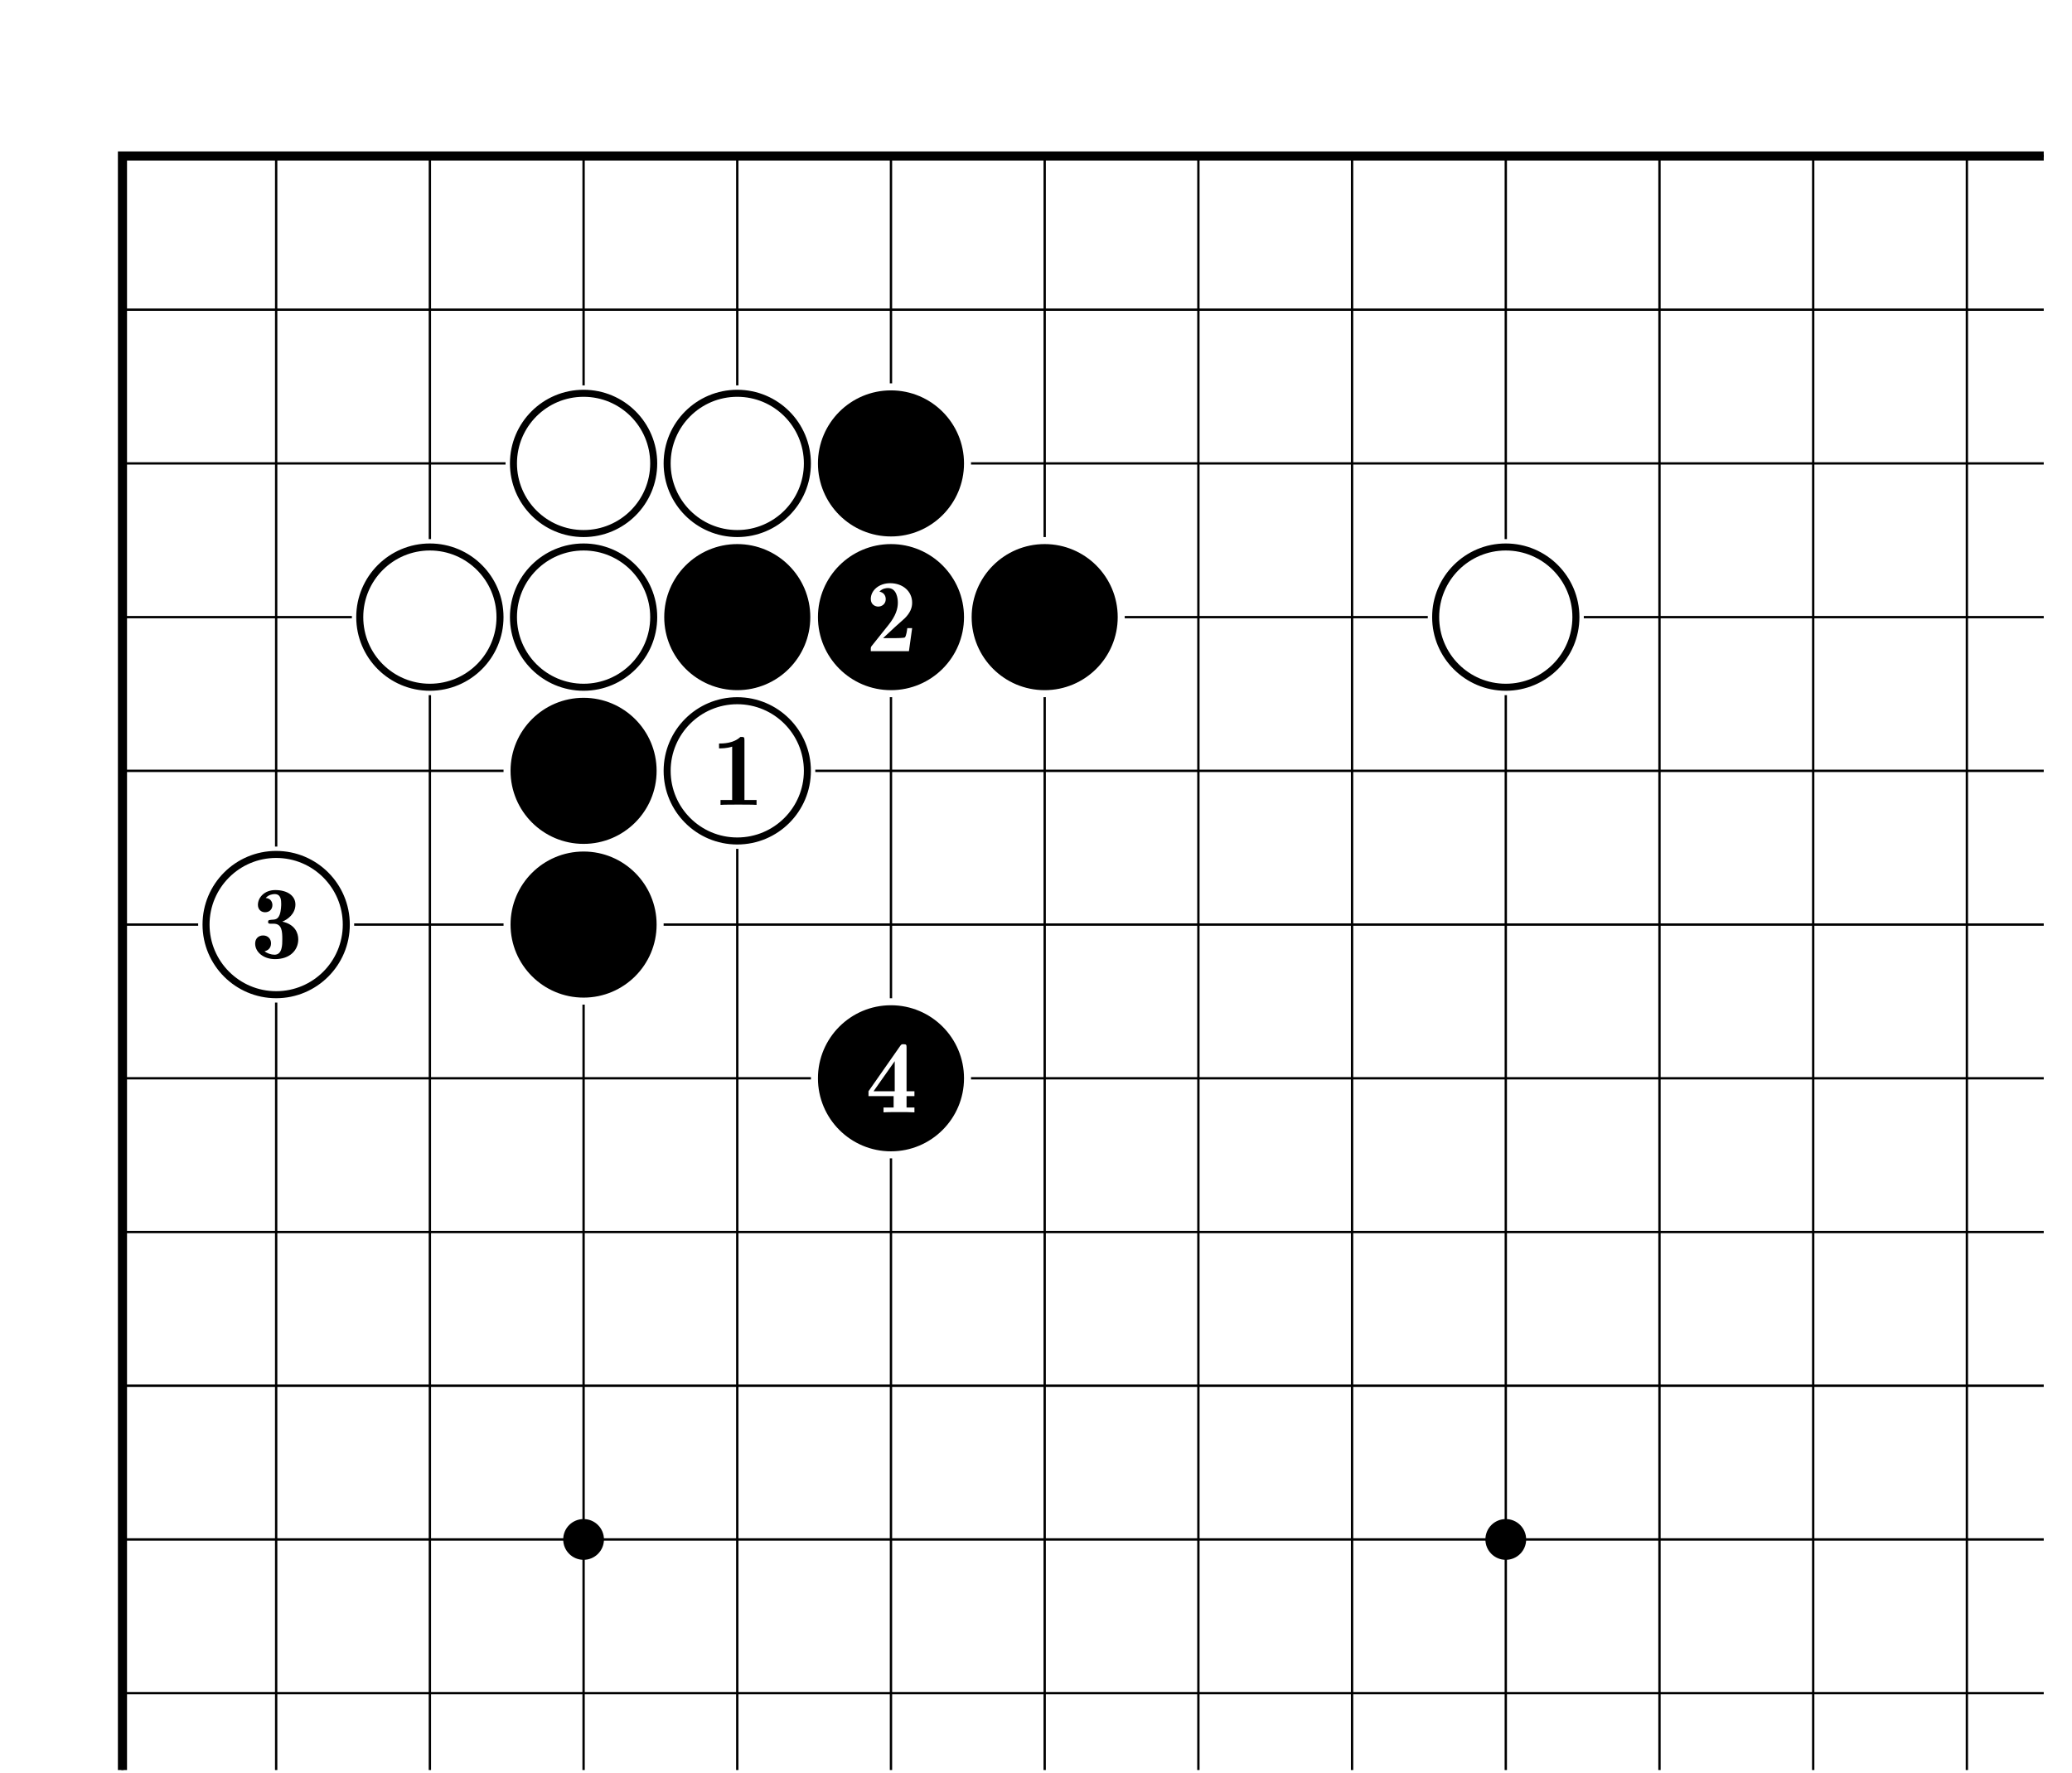
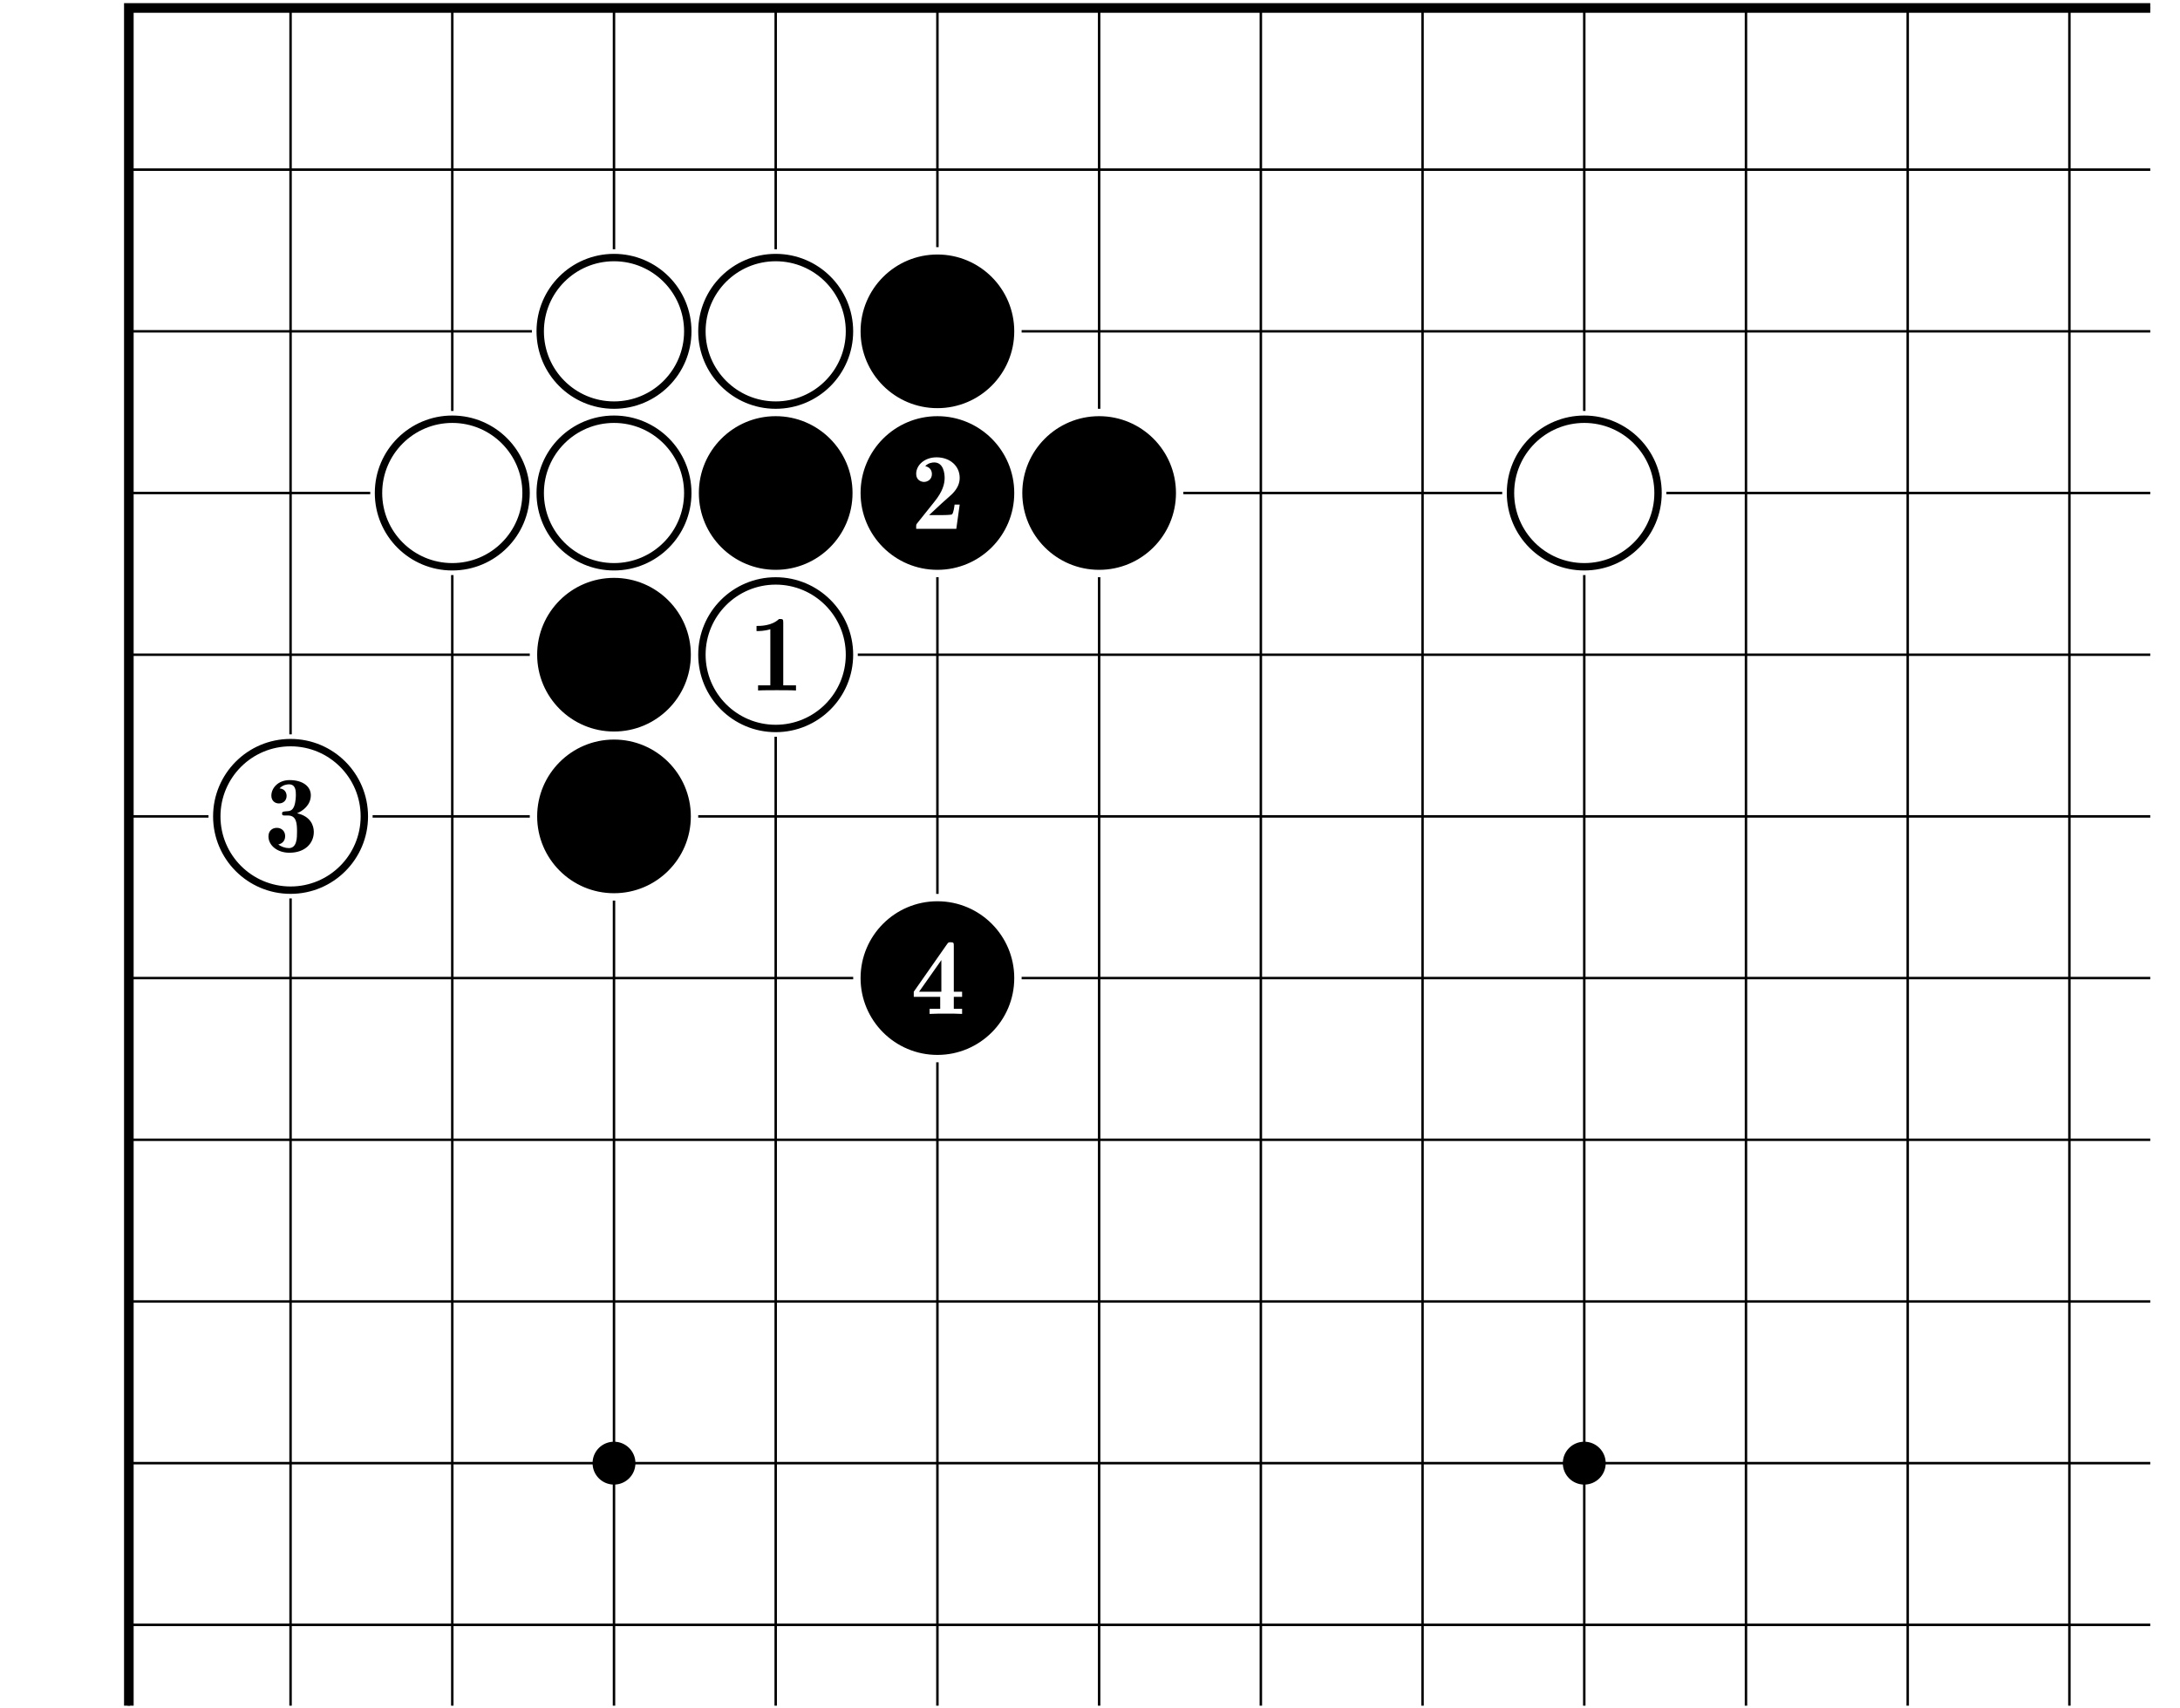
- <svg xmlns="http://www.w3.org/2000/svg" xmlns:xlink="http://www.w3.org/1999/xlink" width="353.065pt" height="301.984pt" viewBox="0 0 353.065 301.984">
+ <svg xmlns="http://www.w3.org/2000/svg" xmlns:xlink="http://www.w3.org/1999/xlink" width="353.065pt" height="276.555pt" viewBox="0 25.288 353.065 276.555">
  <defs>
    <g>
      <g id="glyph-0-0">
        <path d="M 8.656 -3.188 C 8.656 -4.234 8.125 -5.719 5.938 -6.203 C 6.844 -6.562 8.172 -7.516 8.172 -9.125 C 8.172 -10.562 6.859 -11.578 4.734 -11.578 C 2.891 -11.578 1.781 -10.297 1.781 -9.062 C 1.781 -8.219 2.375 -7.797 3 -7.797 C 3.797 -7.797 4.25 -8.359 4.25 -9.016 C 4.25 -9.391 4.078 -10.141 3.109 -10.234 C 3.656 -10.828 4.344 -10.891 4.641 -10.891 C 5.734 -10.891 5.75 -9.797 5.75 -9.203 C 5.75 -9.078 5.75 -8.094 5.484 -7.375 C 5.172 -6.578 4.734 -6.547 4.078 -6.516 C 3.641 -6.469 3.516 -6.453 3.516 -6.156 C 3.516 -5.844 3.703 -5.844 4.016 -5.844 L 4.469 -5.844 C 5.875 -5.844 5.938 -4.531 5.938 -3.203 C 5.938 -2.25 5.938 -0.562 4.609 -0.562 C 4.031 -0.562 3.344 -0.797 2.906 -1.156 C 3.438 -1.25 4.016 -1.656 4.016 -2.5 C 4.016 -3.297 3.453 -3.844 2.672 -3.844 C 1.922 -3.844 1.312 -3.359 1.312 -2.453 C 1.312 -1.031 2.703 0.188 4.703 0.188 C 7.25 0.188 8.656 -1.344 8.656 -3.188 Z M 8.656 -3.188 " />
      </g>
      <g id="glyph-0-1">
        <path d="M 7.047 0 L 7.047 -0.828 L 4.984 -0.828 L 4.984 -11.016 C 4.984 -11.578 4.906 -11.578 4.297 -11.578 C 3.125 -10.453 1.281 -10.453 0.656 -10.453 L 0.656 -9.625 C 1.109 -9.625 1.953 -9.625 2.891 -9.922 L 2.891 -0.828 L 0.906 -0.828 L 0.906 0 C 1.578 -0.047 3.188 -0.047 3.938 -0.047 C 4.703 -0.047 6.375 -0.047 7.047 0 Z M 7.047 0 " />
      </g>
      <g id="glyph-0-2">
        <path d="M 8.359 -3.922 L 7.531 -3.922 C 7.484 -3.5 7.359 -2.641 7.141 -2.359 C 7.062 -2.219 5.531 -2.219 5.531 -2.219 L 3.406 -2.219 C 3.891 -2.641 5.016 -3.75 5.5 -4.172 C 5.859 -4.516 6.781 -5.281 7.125 -5.625 C 8 -6.516 8.359 -7.344 8.359 -8.25 C 8.359 -10.188 6.781 -11.578 4.609 -11.578 C 2.734 -11.578 1.312 -10.375 1.312 -8.891 C 1.312 -7.859 2.156 -7.594 2.578 -7.594 C 3.141 -7.594 3.859 -7.984 3.859 -8.859 C 3.859 -9.594 3.391 -10.031 2.781 -10.141 C 3.25 -10.672 3.922 -10.75 4.234 -10.75 C 5.734 -10.75 5.922 -8.969 5.922 -8.25 C 5.922 -7.25 5.594 -6.031 4.281 -4.406 L 1.484 -0.906 C 1.312 -0.688 1.312 -0.656 1.312 -0.312 L 1.312 0 L 7.812 0 Z M 8.359 -3.922 " />
      </g>
      <g id="glyph-0-3">
        <path d="M 8.484 0 L 8.484 -0.828 L 7.141 -0.828 L 7.141 -2.766 L 8.484 -2.766 L 8.484 -3.594 L 7.141 -3.594 L 7.141 -11.031 C 7.141 -11.484 7.125 -11.609 6.641 -11.609 C 6.344 -11.609 6.266 -11.609 6.078 -11.344 L 0.656 -3.594 L 0.656 -2.766 L 4.938 -2.766 L 4.938 -0.828 L 3.219 -0.828 L 3.219 0 C 3.844 -0.047 5.281 -0.047 5.984 -0.047 C 6.703 -0.047 7.797 -0.047 8.484 0 Z M 5.125 -3.594 L 1.516 -3.594 L 5.125 -8.719 Z M 5.125 -3.594 " />
      </g>
    </g>
    <clipPath id="clip-0">
      <path clip-rule="nonzero" d="M 19 24 L 348.25 24 L 348.25 301.574 L 19 301.574 Z M 19 24 " />
    </clipPath>
    <clipPath id="clip-1">
      <path clip-rule="nonzero" d="M 20 26 L 348.25 26 L 348.25 301.574 L 20 301.574 Z M 20 26 " />
    </clipPath>
    <clipPath id="clip-2">
      <path clip-rule="nonzero" d="M 19 25 L 348.25 25 L 348.25 301.574 L 19 301.574 Z M 19 25 " />
    </clipPath>
  </defs>
  <g clip-path="url(#clip-0)">
    <path fill="none" stroke-width="0.12" stroke-linecap="butt" stroke-linejoin="miter" stroke="rgb(0%, 0%, 0%)" stroke-opacity="1" stroke-dasharray="0 1.993" stroke-miterlimit="10" d="M -0.002 -0.001 L 472.684 472.681 " transform="matrix(0.997359, 0, 0, -0.997359, 20.86874, 498.003)" />
  </g>
  <g clip-path="url(#clip-1)">
    <path fill="none" stroke-width="0.399" stroke-linecap="butt" stroke-linejoin="miter" stroke="rgb(0%, 0%, 0%)" stroke-opacity="1" stroke-miterlimit="10" d="M -0.002 -0.001 L 472.684 -0.001 M -0.002 26.26 L 472.684 26.26 M -0.002 52.521 L 472.684 52.521 M -0.002 78.778 L 472.684 78.778 M -0.002 105.038 L 472.684 105.038 M -0.002 131.299 L 472.684 131.299 M -0.002 157.56 L 472.684 157.56 M -0.002 183.821 L 472.684 183.821 M -0.002 210.077 L 472.684 210.077 M -0.002 236.338 L 472.684 236.338 M -0.002 262.599 L 472.684 262.599 M -0.002 288.86 L 472.684 288.86 M -0.002 315.117 L 472.684 315.117 M -0.002 341.377 L 472.684 341.377 M -0.002 367.638 L 472.684 367.638 M -0.002 393.899 L 472.684 393.899 M -0.002 420.156 L 472.684 420.156 M -0.002 446.417 L 472.684 446.417 M -0.002 472.677 L 472.684 472.677 M -0.002 -0.001 L -0.002 472.681 M 26.259 -0.001 L 26.259 472.681 M 52.52 -0.001 L 52.52 472.681 M 78.781 -0.001 L 78.781 472.681 M 105.038 -0.001 L 105.038 472.681 M 131.298 -0.001 L 131.298 472.681 M 157.559 -0.001 L 157.559 472.681 M 183.82 -0.001 L 183.82 472.681 M 210.077 -0.001 L 210.077 472.681 M 236.338 -0.001 L 236.338 472.681 M 262.598 -0.001 L 262.598 472.681 M 288.859 -0.001 L 288.859 472.681 M 315.116 -0.001 L 315.116 472.681 M 341.377 -0.001 L 341.377 472.681 M 367.637 -0.001 L 367.637 472.681 M 393.898 -0.001 L 393.898 472.681 M 420.155 -0.001 L 420.155 472.681 M 446.416 -0.001 L 446.416 472.681 M 472.677 -0.001 L 472.677 472.681 " transform="matrix(0.997359, 0, 0, -0.997359, 20.86874, 498.003)" />
  </g>
  <g clip-path="url(#clip-2)">
    <path fill="none" stroke-width="1.559" stroke-linecap="square" stroke-linejoin="miter" stroke="rgb(0%, 0%, 0%)" stroke-opacity="1" stroke-miterlimit="10" d="M -0.002 -0.001 L 472.684 -0.001 M -0.002 472.673 L 472.684 472.673 M -0.002 -0.001 L -0.002 472.681 M 472.673 -0.001 L 472.673 472.681 " transform="matrix(0.997359, 0, 0, -0.997359, 20.86874, 498.003)" />
  </g>
  <path fill-rule="nonzero" fill="rgb(0%, 0%, 0%)" fill-opacity="1" stroke-width="0.399" stroke-linecap="butt" stroke-linejoin="miter" stroke="rgb(0%, 0%, 0%)" stroke-opacity="1" stroke-miterlimit="10" d="M 239.62 236.338 C 239.62 238.152 238.151 239.62 236.338 239.62 C 234.524 239.62 233.055 238.152 233.055 236.338 C 233.055 234.525 234.524 233.056 236.338 233.056 C 238.151 233.056 239.62 234.525 239.62 236.338 Z M 239.62 236.338 " transform="matrix(0.997359, 0, 0, -0.997359, 20.86874, 498.003)" />
  <path fill-rule="nonzero" fill="rgb(0%, 0%, 0%)" fill-opacity="1" stroke-width="0.399" stroke-linecap="butt" stroke-linejoin="miter" stroke="rgb(0%, 0%, 0%)" stroke-opacity="1" stroke-miterlimit="10" d="M 82.063 393.899 C 82.063 395.708 80.59 397.181 78.781 397.181 C 76.967 397.181 75.499 395.708 75.499 393.899 C 75.499 392.086 76.967 390.617 78.781 390.617 C 80.59 390.617 82.063 392.086 82.063 393.899 Z M 82.063 393.899 " transform="matrix(0.997359, 0, 0, -0.997359, 20.86874, 498.003)" />
  <path fill-rule="nonzero" fill="rgb(0%, 0%, 0%)" fill-opacity="1" stroke-width="0.399" stroke-linecap="butt" stroke-linejoin="miter" stroke="rgb(0%, 0%, 0%)" stroke-opacity="1" stroke-miterlimit="10" d="M 82.063 393.899 C 82.063 395.708 80.59 397.181 78.781 397.181 C 76.967 397.181 75.499 395.708 75.499 393.899 C 75.499 392.086 76.967 390.617 78.781 390.617 C 80.59 390.617 82.063 392.086 82.063 393.899 Z M 82.063 393.899 " transform="matrix(0.997359, 0, 0, -0.997359, 20.86874, 498.003)" />
  <path fill-rule="nonzero" fill="rgb(0%, 0%, 0%)" fill-opacity="1" stroke-width="0.399" stroke-linecap="butt" stroke-linejoin="miter" stroke="rgb(0%, 0%, 0%)" stroke-opacity="1" stroke-miterlimit="10" d="M 82.063 236.338 C 82.063 238.152 80.59 239.62 78.781 239.62 C 76.967 239.62 75.499 238.152 75.499 236.338 C 75.499 234.525 76.967 233.056 78.781 233.056 C 80.59 233.056 82.063 234.525 82.063 236.338 Z M 82.063 236.338 " transform="matrix(0.997359, 0, 0, -0.997359, 20.86874, 498.003)" />
  <path fill-rule="nonzero" fill="rgb(0%, 0%, 0%)" fill-opacity="1" stroke-width="0.399" stroke-linecap="butt" stroke-linejoin="miter" stroke="rgb(0%, 0%, 0%)" stroke-opacity="1" stroke-miterlimit="10" d="M 239.62 393.899 C 239.62 395.708 238.151 397.181 236.338 397.181 C 234.524 397.181 233.055 395.708 233.055 393.899 C 233.055 392.086 234.524 390.617 236.338 390.617 C 238.151 390.617 239.62 392.086 239.62 393.899 Z M 239.62 393.899 " transform="matrix(0.997359, 0, 0, -0.997359, 20.86874, 498.003)" />
  <path fill-rule="nonzero" fill="rgb(100%, 100%, 100%)" fill-opacity="1" stroke-width="0.399" stroke-linecap="butt" stroke-linejoin="miter" stroke="rgb(100%, 100%, 100%)" stroke-opacity="1" stroke-miterlimit="10" d="M 144.427 420.156 C 144.427 427.409 138.552 433.288 131.298 433.288 C 124.049 433.288 118.17 427.409 118.17 420.156 C 118.17 412.906 124.049 407.027 131.298 407.027 C 138.552 407.027 144.427 412.906 144.427 420.156 Z M 144.427 420.156 " transform="matrix(0.997359, 0, 0, -0.997359, 20.86874, 498.003)" />
  <path fill-rule="nonzero" fill="rgb(0%, 0%, 0%)" fill-opacity="1" stroke-width="1.2" stroke-linecap="butt" stroke-linejoin="miter" stroke="rgb(100%, 100%, 100%)" stroke-opacity="1" stroke-miterlimit="10" d="M 144.376 420.156 C 144.376 427.378 138.521 433.233 131.298 433.233 C 124.076 433.233 118.221 427.378 118.221 420.156 C 118.221 412.934 124.076 407.078 131.298 407.078 C 138.521 407.078 144.376 412.934 144.376 420.156 Z M 144.376 420.156 " transform="matrix(0.997359, 0, 0, -0.997359, 20.86874, 498.003)" />
  <path fill-rule="nonzero" fill="rgb(100%, 100%, 100%)" fill-opacity="1" stroke-width="0.399" stroke-linecap="butt" stroke-linejoin="miter" stroke="rgb(100%, 100%, 100%)" stroke-opacity="1" stroke-miterlimit="10" d="M 170.688 393.899 C 170.688 401.149 164.809 407.027 157.559 407.027 C 150.306 407.027 144.431 401.149 144.431 393.899 C 144.431 386.645 150.306 380.767 157.559 380.767 C 164.809 380.767 170.688 386.645 170.688 393.899 Z M 170.688 393.899 " transform="matrix(0.997359, 0, 0, -0.997359, 20.86874, 498.003)" />
  <path fill-rule="nonzero" fill="rgb(0%, 0%, 0%)" fill-opacity="1" stroke-width="1.2" stroke-linecap="butt" stroke-linejoin="miter" stroke="rgb(100%, 100%, 100%)" stroke-opacity="1" stroke-miterlimit="10" d="M 170.637 393.899 C 170.637 401.121 164.781 406.976 157.559 406.976 C 150.337 406.976 144.482 401.121 144.482 393.899 C 144.482 386.673 150.337 380.821 157.559 380.821 C 164.781 380.821 170.637 386.673 170.637 393.899 Z M 170.637 393.899 " transform="matrix(0.997359, 0, 0, -0.997359, 20.86874, 498.003)" />
  <path fill-rule="nonzero" fill="rgb(100%, 100%, 100%)" fill-opacity="1" stroke-width="0.399" stroke-linecap="butt" stroke-linejoin="miter" stroke="rgb(100%, 100%, 100%)" stroke-opacity="1" stroke-miterlimit="10" d="M 91.909 367.638 C 91.909 374.888 86.03 380.767 78.781 380.767 C 71.527 380.767 65.648 374.888 65.648 367.638 C 65.648 360.385 71.527 354.506 78.781 354.506 C 86.03 354.506 91.909 360.385 91.909 367.638 Z M 91.909 367.638 " transform="matrix(0.997359, 0, 0, -0.997359, 20.86874, 498.003)" />
  <path fill-rule="nonzero" fill="rgb(0%, 0%, 0%)" fill-opacity="1" stroke-width="1.2" stroke-linecap="butt" stroke-linejoin="miter" stroke="rgb(100%, 100%, 100%)" stroke-opacity="1" stroke-miterlimit="10" d="M 91.858 367.638 C 91.858 374.86 86.003 380.716 78.781 380.716 C 71.559 380.716 65.703 374.86 65.703 367.638 C 65.703 360.416 71.559 354.561 78.781 354.561 C 86.003 354.561 91.858 360.416 91.858 367.638 Z M 91.858 367.638 " transform="matrix(0.997359, 0, 0, -0.997359, 20.86874, 498.003)" />
  <path fill-rule="nonzero" fill="rgb(100%, 100%, 100%)" fill-opacity="1" stroke-width="0.399" stroke-linecap="butt" stroke-linejoin="miter" stroke="rgb(100%, 100%, 100%)" stroke-opacity="1" stroke-miterlimit="10" d="M 91.909 341.377 C 91.909 348.631 86.03 354.506 78.781 354.506 C 71.527 354.506 65.648 348.631 65.648 341.377 C 65.648 334.128 71.527 328.249 78.781 328.249 C 86.03 328.249 91.909 334.128 91.909 341.377 Z M 91.909 341.377 " transform="matrix(0.997359, 0, 0, -0.997359, 20.86874, 498.003)" />
  <path fill-rule="nonzero" fill="rgb(0%, 0%, 0%)" fill-opacity="1" stroke-width="1.2" stroke-linecap="butt" stroke-linejoin="miter" stroke="rgb(100%, 100%, 100%)" stroke-opacity="1" stroke-miterlimit="10" d="M 91.858 341.377 C 91.858 348.6 86.003 354.455 78.781 354.455 C 71.559 354.455 65.703 348.6 65.703 341.377 C 65.703 334.155 71.559 328.3 78.781 328.3 C 86.003 328.3 91.858 334.155 91.858 341.377 Z M 91.858 341.377 " transform="matrix(0.997359, 0, 0, -0.997359, 20.86874, 498.003)" />
  <path fill-rule="nonzero" fill="rgb(100%, 100%, 100%)" fill-opacity="1" stroke-width="0.399" stroke-linecap="butt" stroke-linejoin="miter" stroke="rgb(100%, 100%, 100%)" stroke-opacity="1" stroke-miterlimit="10" d="M 118.17 393.899 C 118.17 401.149 112.291 407.027 105.038 407.027 C 97.788 407.027 91.909 401.149 91.909 393.899 C 91.909 386.645 97.788 380.767 105.038 380.767 C 112.291 380.767 118.17 386.645 118.17 393.899 Z M 118.17 393.899 " transform="matrix(0.997359, 0, 0, -0.997359, 20.86874, 498.003)" />
  <path fill-rule="nonzero" fill="rgb(0%, 0%, 0%)" fill-opacity="1" stroke-width="1.2" stroke-linecap="butt" stroke-linejoin="miter" stroke="rgb(100%, 100%, 100%)" stroke-opacity="1" stroke-miterlimit="10" d="M 118.115 393.899 C 118.115 401.121 112.26 406.976 105.038 406.976 C 97.815 406.976 91.96 401.121 91.96 393.899 C 91.96 386.673 97.815 380.821 105.038 380.821 C 112.26 380.821 118.115 386.673 118.115 393.899 Z M 118.115 393.899 " transform="matrix(0.997359, 0, 0, -0.997359, 20.86874, 498.003)" />
  <path fill-rule="nonzero" fill="rgb(100%, 100%, 100%)" fill-opacity="1" stroke-width="0.399" stroke-linecap="butt" stroke-linejoin="miter" stroke="rgb(100%, 100%, 100%)" stroke-opacity="1" stroke-miterlimit="10" d="M 144.427 393.899 C 144.427 401.149 138.552 407.027 131.298 407.027 C 124.049 407.027 118.17 401.149 118.17 393.899 C 118.17 386.645 124.049 380.767 131.298 380.767 C 138.552 380.767 144.427 386.645 144.427 393.899 Z M 144.427 393.899 " transform="matrix(0.997359, 0, 0, -0.997359, 20.86874, 498.003)" />
  <path fill-rule="nonzero" fill="rgb(0%, 0%, 0%)" fill-opacity="1" stroke-width="1.2" stroke-linecap="butt" stroke-linejoin="miter" stroke="rgb(100%, 100%, 100%)" stroke-opacity="1" stroke-miterlimit="10" d="M 144.376 393.899 C 144.376 401.121 138.521 406.976 131.298 406.976 C 124.076 406.976 118.221 401.121 118.221 393.899 C 118.221 386.673 124.076 380.821 131.298 380.821 C 138.521 380.821 144.376 386.673 144.376 393.899 Z M 144.376 393.899 " transform="matrix(0.997359, 0, 0, -0.997359, 20.86874, 498.003)" />
  <path fill-rule="nonzero" fill="rgb(100%, 100%, 100%)" fill-opacity="1" stroke-width="0.399" stroke-linecap="butt" stroke-linejoin="miter" stroke="rgb(100%, 100%, 100%)" stroke-opacity="1" stroke-miterlimit="10" d="M 144.427 315.117 C 144.427 322.37 138.552 328.249 131.298 328.249 C 124.049 328.249 118.17 322.37 118.17 315.117 C 118.17 307.867 124.049 301.988 131.298 301.988 C 138.552 301.988 144.427 307.867 144.427 315.117 Z M 144.427 315.117 " transform="matrix(0.997359, 0, 0, -0.997359, 20.86874, 498.003)" />
  <path fill-rule="nonzero" fill="rgb(0%, 0%, 0%)" fill-opacity="1" stroke-width="1.2" stroke-linecap="butt" stroke-linejoin="miter" stroke="rgb(100%, 100%, 100%)" stroke-opacity="1" stroke-miterlimit="10" d="M 144.376 315.117 C 144.376 322.339 138.521 328.194 131.298 328.194 C 124.076 328.194 118.221 322.339 118.221 315.117 C 118.221 307.894 124.076 302.039 131.298 302.039 C 138.521 302.039 144.376 307.894 144.376 315.117 Z M 144.376 315.117 " transform="matrix(0.997359, 0, 0, -0.997359, 20.86874, 498.003)" />
  <path fill-rule="nonzero" fill="rgb(100%, 100%, 100%)" fill-opacity="1" stroke-width="0.399" stroke-linecap="butt" stroke-linejoin="miter" stroke="rgb(100%, 100%, 100%)" stroke-opacity="1" stroke-miterlimit="10" d="M 65.648 393.899 C 65.648 401.149 59.77 407.027 52.52 407.027 C 45.266 407.027 39.392 401.149 39.392 393.899 C 39.392 386.645 45.266 380.767 52.52 380.767 C 59.77 380.767 65.648 386.645 65.648 393.899 Z M 65.648 393.899 " transform="matrix(0.997359, 0, 0, -0.997359, 20.86874, 498.003)" />
  <path fill-rule="nonzero" fill="rgb(100%, 100%, 100%)" fill-opacity="1" stroke-width="1.2" stroke-linecap="butt" stroke-linejoin="miter" stroke="rgb(0%, 0%, 0%)" stroke-opacity="1" stroke-miterlimit="10" d="M 64.501 393.899 C 64.501 400.514 59.135 405.88 52.52 405.88 C 45.901 405.88 40.539 400.514 40.539 393.899 C 40.539 387.28 45.901 381.918 52.52 381.918 C 59.135 381.918 64.501 387.28 64.501 393.899 Z M 64.501 393.899 " transform="matrix(0.997359, 0, 0, -0.997359, 20.86874, 498.003)" />
  <path fill-rule="nonzero" fill="rgb(100%, 100%, 100%)" fill-opacity="1" stroke-width="0.399" stroke-linecap="butt" stroke-linejoin="miter" stroke="rgb(100%, 100%, 100%)" stroke-opacity="1" stroke-miterlimit="10" d="M 91.909 393.899 C 91.909 401.149 86.03 407.027 78.781 407.027 C 71.527 407.027 65.648 401.149 65.648 393.899 C 65.648 386.645 71.527 380.767 78.781 380.767 C 86.03 380.767 91.909 386.645 91.909 393.899 Z M 91.909 393.899 " transform="matrix(0.997359, 0, 0, -0.997359, 20.86874, 498.003)" />
  <path fill-rule="nonzero" fill="rgb(100%, 100%, 100%)" fill-opacity="1" stroke-width="1.2" stroke-linecap="butt" stroke-linejoin="miter" stroke="rgb(0%, 0%, 0%)" stroke-opacity="1" stroke-miterlimit="10" d="M 90.762 393.899 C 90.762 400.514 85.396 405.88 78.781 405.88 C 72.162 405.88 66.8 400.514 66.8 393.899 C 66.8 387.28 72.162 381.918 78.781 381.918 C 85.396 381.918 90.762 387.28 90.762 393.899 Z M 90.762 393.899 " transform="matrix(0.997359, 0, 0, -0.997359, 20.86874, 498.003)" />
  <path fill-rule="nonzero" fill="rgb(100%, 100%, 100%)" fill-opacity="1" stroke-width="0.399" stroke-linecap="butt" stroke-linejoin="miter" stroke="rgb(100%, 100%, 100%)" stroke-opacity="1" stroke-miterlimit="10" d="M 91.909 420.156 C 91.909 427.409 86.03 433.288 78.781 433.288 C 71.527 433.288 65.648 427.409 65.648 420.156 C 65.648 412.906 71.527 407.027 78.781 407.027 C 86.03 407.027 91.909 412.906 91.909 420.156 Z M 91.909 420.156 " transform="matrix(0.997359, 0, 0, -0.997359, 20.86874, 498.003)" />
  <path fill-rule="nonzero" fill="rgb(100%, 100%, 100%)" fill-opacity="1" stroke-width="1.2" stroke-linecap="butt" stroke-linejoin="miter" stroke="rgb(0%, 0%, 0%)" stroke-opacity="1" stroke-miterlimit="10" d="M 90.762 420.156 C 90.762 426.775 85.396 432.137 78.781 432.137 C 72.162 432.137 66.8 426.775 66.8 420.156 C 66.8 413.541 72.162 408.175 78.781 408.175 C 85.396 408.175 90.762 413.541 90.762 420.156 Z M 90.762 420.156 " transform="matrix(0.997359, 0, 0, -0.997359, 20.86874, 498.003)" />
  <path fill-rule="nonzero" fill="rgb(100%, 100%, 100%)" fill-opacity="1" stroke-width="0.399" stroke-linecap="butt" stroke-linejoin="miter" stroke="rgb(100%, 100%, 100%)" stroke-opacity="1" stroke-miterlimit="10" d="M 118.17 420.156 C 118.17 427.409 112.291 433.288 105.038 433.288 C 97.788 433.288 91.909 427.409 91.909 420.156 C 91.909 412.906 97.788 407.027 105.038 407.027 C 112.291 407.027 118.17 412.906 118.17 420.156 Z M 118.17 420.156 " transform="matrix(0.997359, 0, 0, -0.997359, 20.86874, 498.003)" />
  <path fill-rule="nonzero" fill="rgb(100%, 100%, 100%)" fill-opacity="1" stroke-width="1.2" stroke-linecap="butt" stroke-linejoin="miter" stroke="rgb(0%, 0%, 0%)" stroke-opacity="1" stroke-miterlimit="10" d="M 117.018 420.156 C 117.018 426.775 111.657 432.137 105.038 432.137 C 98.422 432.137 93.057 426.775 93.057 420.156 C 93.057 413.541 98.422 408.175 105.038 408.175 C 111.657 408.175 117.018 413.541 117.018 420.156 Z M 117.018 420.156 " transform="matrix(0.997359, 0, 0, -0.997359, 20.86874, 498.003)" />
  <path fill-rule="nonzero" fill="rgb(100%, 100%, 100%)" fill-opacity="1" stroke-width="0.399" stroke-linecap="butt" stroke-linejoin="miter" stroke="rgb(100%, 100%, 100%)" stroke-opacity="1" stroke-miterlimit="10" d="M 118.17 367.638 C 118.17 374.888 112.291 380.767 105.038 380.767 C 97.788 380.767 91.909 374.888 91.909 367.638 C 91.909 360.385 97.788 354.506 105.038 354.506 C 112.291 354.506 118.17 360.385 118.17 367.638 Z M 118.17 367.638 " transform="matrix(0.997359, 0, 0, -0.997359, 20.86874, 498.003)" />
  <path fill-rule="nonzero" fill="rgb(100%, 100%, 100%)" fill-opacity="1" stroke-width="1.2" stroke-linecap="butt" stroke-linejoin="miter" stroke="rgb(0%, 0%, 0%)" stroke-opacity="1" stroke-miterlimit="10" d="M 117.018 367.638 C 117.018 374.253 111.657 379.619 105.038 379.619 C 98.422 379.619 93.057 374.253 93.057 367.638 C 93.057 361.019 98.422 355.657 105.038 355.657 C 111.657 355.657 117.018 361.019 117.018 367.638 Z M 117.018 367.638 " transform="matrix(0.997359, 0, 0, -0.997359, 20.86874, 498.003)" />
  <path fill-rule="nonzero" fill="rgb(100%, 100%, 100%)" fill-opacity="1" stroke-width="0.399" stroke-linecap="butt" stroke-linejoin="miter" stroke="rgb(100%, 100%, 100%)" stroke-opacity="1" stroke-miterlimit="10" d="M 249.47 393.899 C 249.47 401.149 243.591 407.027 236.338 407.027 C 229.088 407.027 223.209 401.149 223.209 393.899 C 223.209 386.645 229.088 380.767 236.338 380.767 C 243.591 380.767 249.47 386.645 249.47 393.899 Z M 249.47 393.899 " transform="matrix(0.997359, 0, 0, -0.997359, 20.86874, 498.003)" />
  <path fill-rule="nonzero" fill="rgb(100%, 100%, 100%)" fill-opacity="1" stroke-width="1.2" stroke-linecap="butt" stroke-linejoin="miter" stroke="rgb(0%, 0%, 0%)" stroke-opacity="1" stroke-miterlimit="10" d="M 248.318 393.899 C 248.318 400.514 242.957 405.88 236.338 405.88 C 229.722 405.88 224.357 400.514 224.357 393.899 C 224.357 387.28 229.722 381.918 236.338 381.918 C 242.957 381.918 248.318 387.28 248.318 393.899 Z M 248.318 393.899 " transform="matrix(0.997359, 0, 0, -0.997359, 20.86874, 498.003)" />
  <path fill-rule="nonzero" fill="rgb(100%, 100%, 100%)" fill-opacity="1" stroke-width="0.399" stroke-linecap="butt" stroke-linejoin="miter" stroke="rgb(100%, 100%, 100%)" stroke-opacity="1" stroke-miterlimit="10" d="M 39.388 341.377 C 39.388 348.631 33.513 354.506 26.259 354.506 C 19.01 354.506 13.131 348.631 13.131 341.377 C 13.131 334.128 19.01 328.249 26.259 328.249 C 33.513 328.249 39.388 334.128 39.388 341.377 Z M 39.388 341.377 " transform="matrix(0.997359, 0, 0, -0.997359, 20.86874, 498.003)" />
  <path fill-rule="nonzero" fill="rgb(100%, 100%, 100%)" fill-opacity="1" stroke-width="1.2" stroke-linecap="butt" stroke-linejoin="miter" stroke="rgb(0%, 0%, 0%)" stroke-opacity="1" stroke-miterlimit="10" d="M 38.24 341.377 C 38.24 347.996 32.878 353.358 26.259 353.358 C 19.644 353.358 14.278 347.996 14.278 341.377 C 14.278 334.762 19.644 329.396 26.259 329.396 C 32.878 329.396 38.24 334.762 38.24 341.377 Z M 38.24 341.377 " transform="matrix(0.997359, 0, 0, -0.997359, 20.86874, 498.003)" />
  <path fill-rule="nonzero" fill="rgb(100%, 100%, 100%)" fill-opacity="1" stroke-width="0.399" stroke-linecap="butt" stroke-linejoin="miter" stroke="rgb(100%, 100%, 100%)" stroke-opacity="1" stroke-miterlimit="10" d="M 33.983 341.377 C 33.983 345.596 30.564 349.015 26.345 349.015 C 22.127 349.015 18.708 345.596 18.708 341.377 C 18.708 337.159 22.127 333.74 26.345 333.74 C 30.564 333.74 33.983 337.159 33.983 341.377 Z M 33.983 341.377 " transform="matrix(0.997359, 0, 0, -0.997359, 20.86874, 498.003)" />
  <g fill="rgb(0%, 0%, 0%)" fill-opacity="1">
    <use xlink:href="#glyph-0-0" x="42.167" y="163.226" />
  </g>
  <path fill-rule="nonzero" fill="rgb(100%, 100%, 100%)" fill-opacity="1" stroke-width="0.399" stroke-linecap="butt" stroke-linejoin="miter" stroke="rgb(100%, 100%, 100%)" stroke-opacity="1" stroke-miterlimit="10" d="M 112.761 367.638 C 112.761 371.856 109.342 375.275 105.124 375.275 C 100.906 375.275 97.486 371.856 97.486 367.638 C 97.486 363.42 100.906 360.001 105.124 360.001 C 109.342 360.001 112.761 363.42 112.761 367.638 Z M 112.761 367.638 " transform="matrix(0.997359, 0, 0, -0.997359, 20.86874, 498.003)" />
  <g fill="rgb(0%, 0%, 0%)" fill-opacity="1">
    <use xlink:href="#glyph-0-1" x="121.869" y="137.133" />
  </g>
  <path fill-rule="nonzero" fill="rgb(0%, 0%, 0%)" fill-opacity="1" stroke-width="0.399" stroke-linecap="butt" stroke-linejoin="miter" stroke="rgb(0%, 0%, 0%)" stroke-opacity="1" stroke-miterlimit="10" d="M 139.022 393.899 C 139.022 398.117 135.603 401.536 131.385 401.536 C 127.166 401.536 123.747 398.117 123.747 393.899 C 123.747 389.681 127.166 386.258 131.385 386.258 C 135.603 386.258 139.022 389.681 139.022 393.899 Z M 139.022 393.899 " transform="matrix(0.997359, 0, 0, -0.997359, 20.86874, 498.003)" />
  <g fill="rgb(100%, 100%, 100%)" fill-opacity="1">
    <use xlink:href="#glyph-0-2" x="147.069" y="110.943" />
  </g>
  <path fill-rule="nonzero" fill="rgb(0%, 0%, 0%)" fill-opacity="1" stroke-width="0.399" stroke-linecap="butt" stroke-linejoin="miter" stroke="rgb(0%, 0%, 0%)" stroke-opacity="1" stroke-miterlimit="10" d="M 139.022 315.117 C 139.022 319.335 135.603 322.754 131.385 322.754 C 127.166 322.754 123.747 319.335 123.747 315.117 C 123.747 310.898 127.166 307.479 131.385 307.479 C 135.603 307.479 139.022 310.898 139.022 315.117 Z M 139.022 315.117 " transform="matrix(0.997359, 0, 0, -0.997359, 20.86874, 498.003)" />
  <g fill="rgb(100%, 100%, 100%)" fill-opacity="1">
    <use xlink:href="#glyph-0-3" x="147.334" y="189.522" />
  </g>
</svg>
